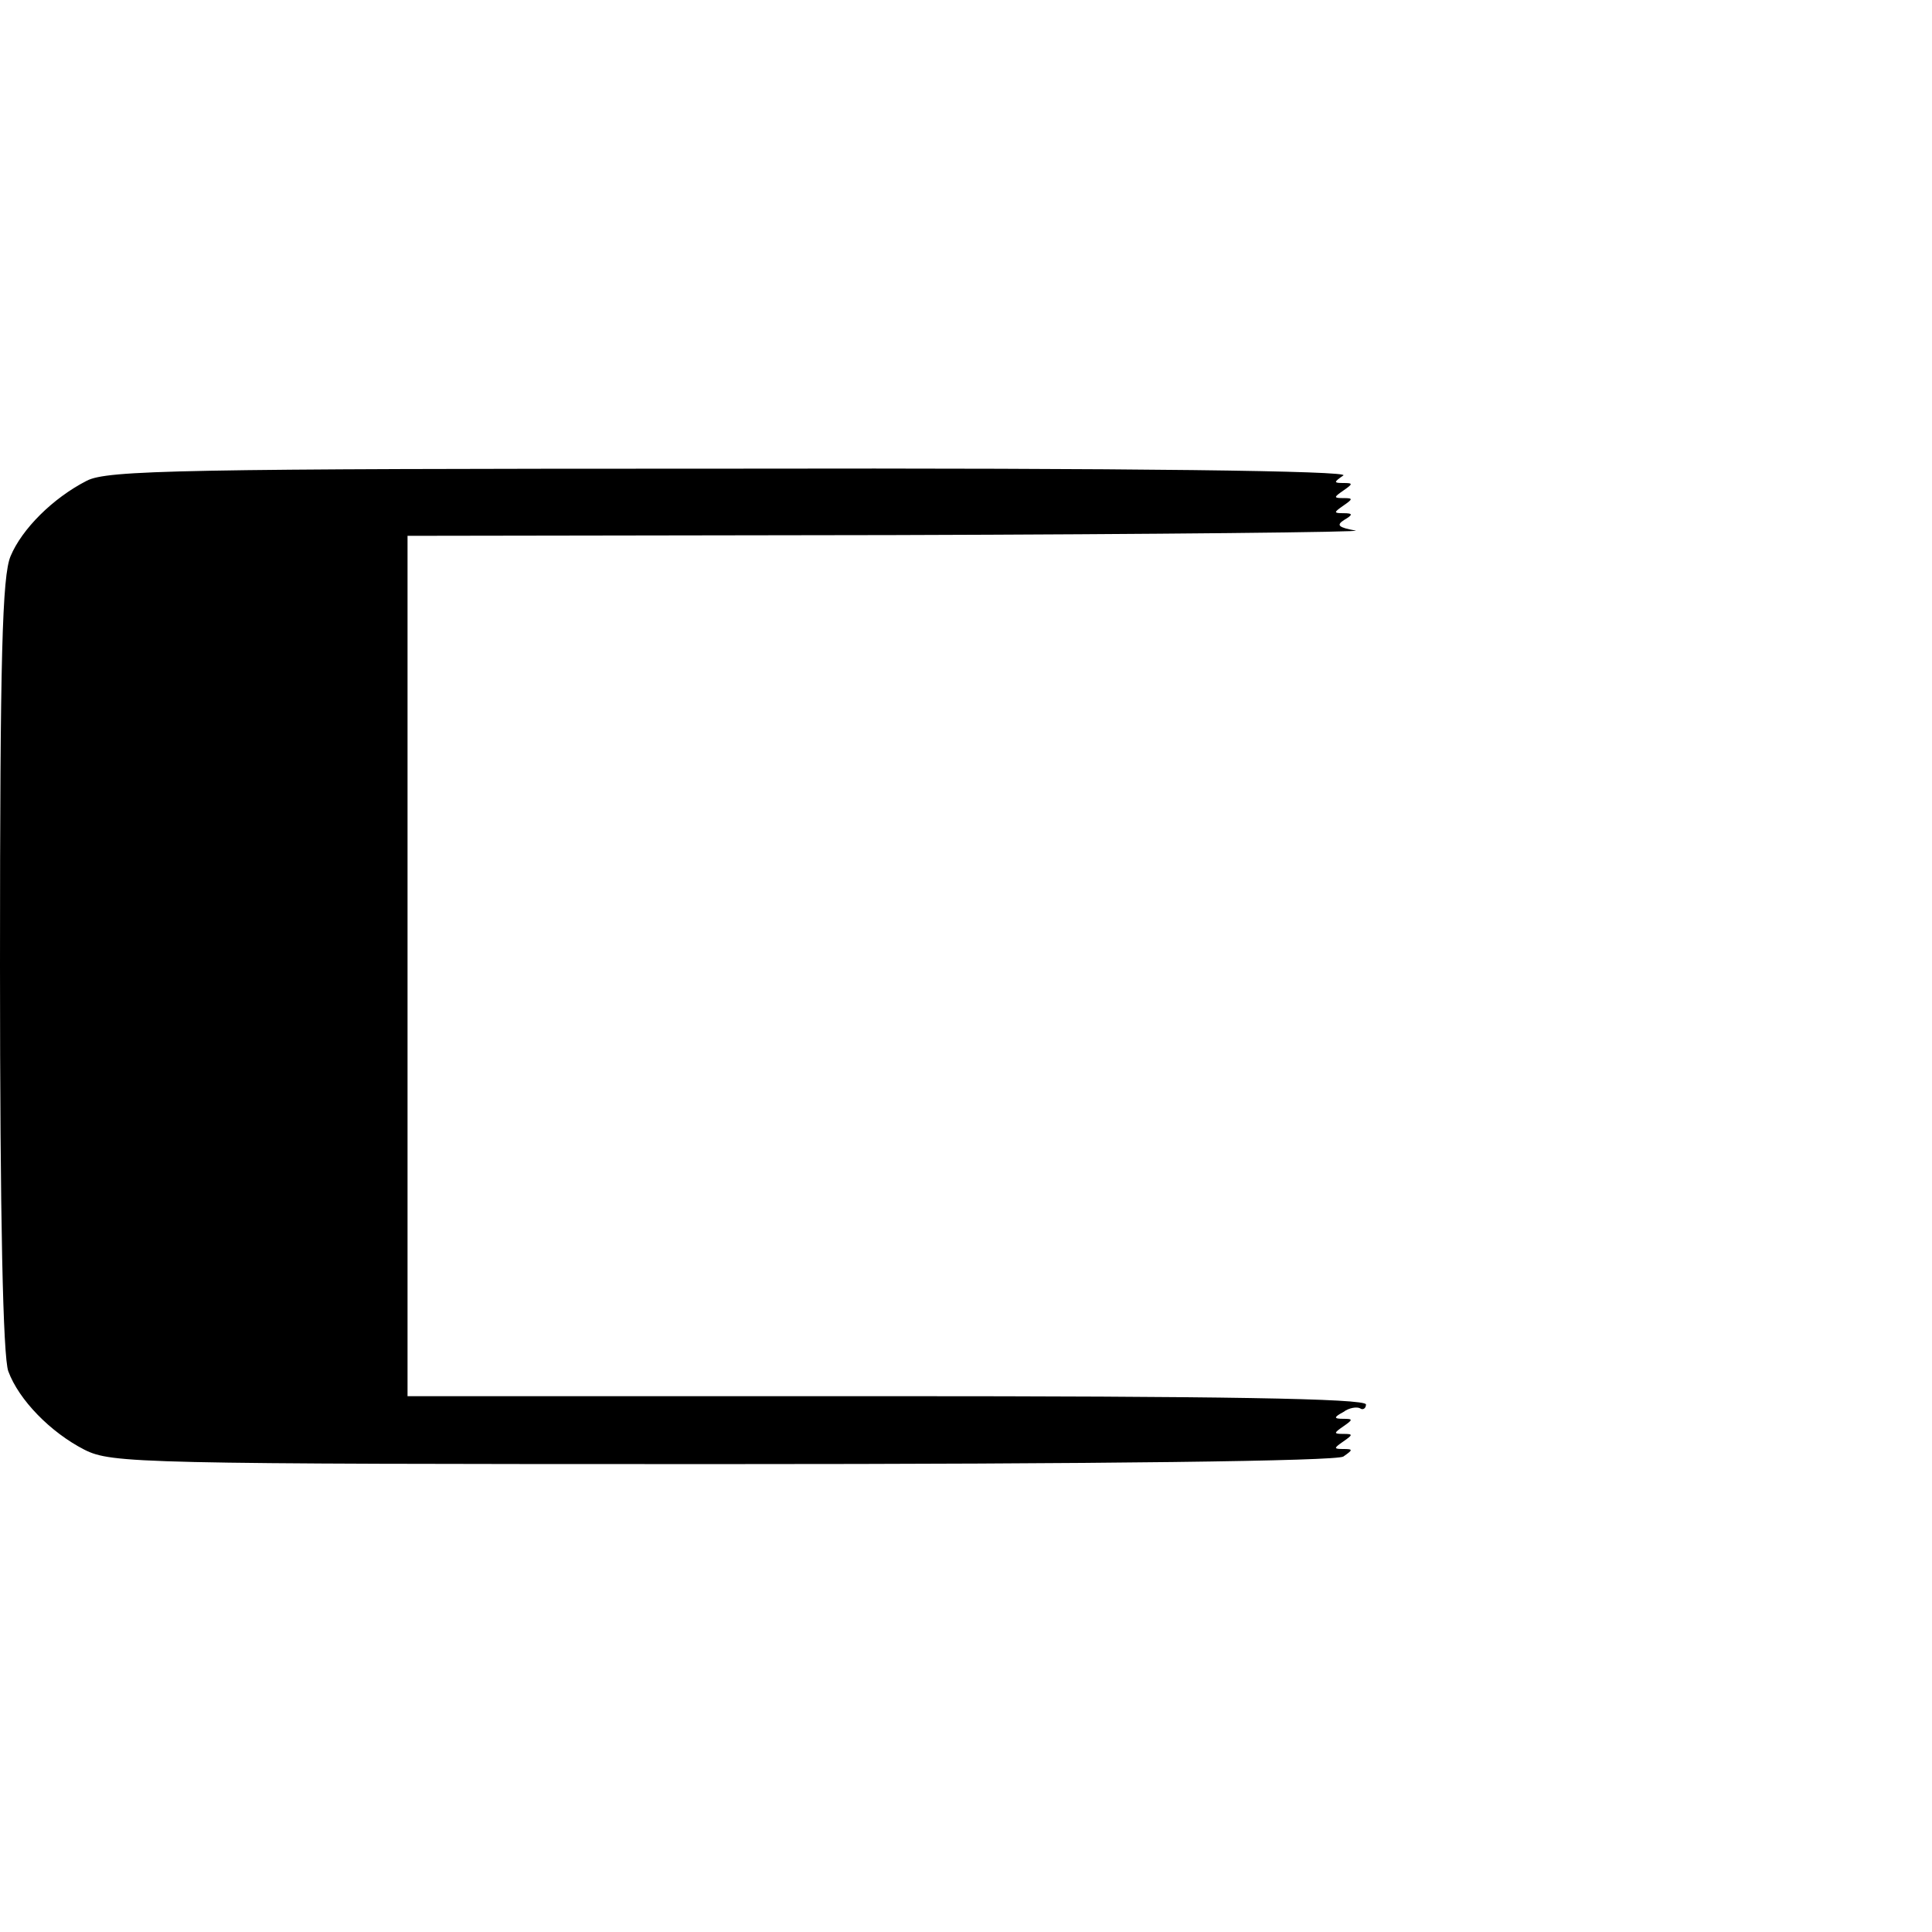
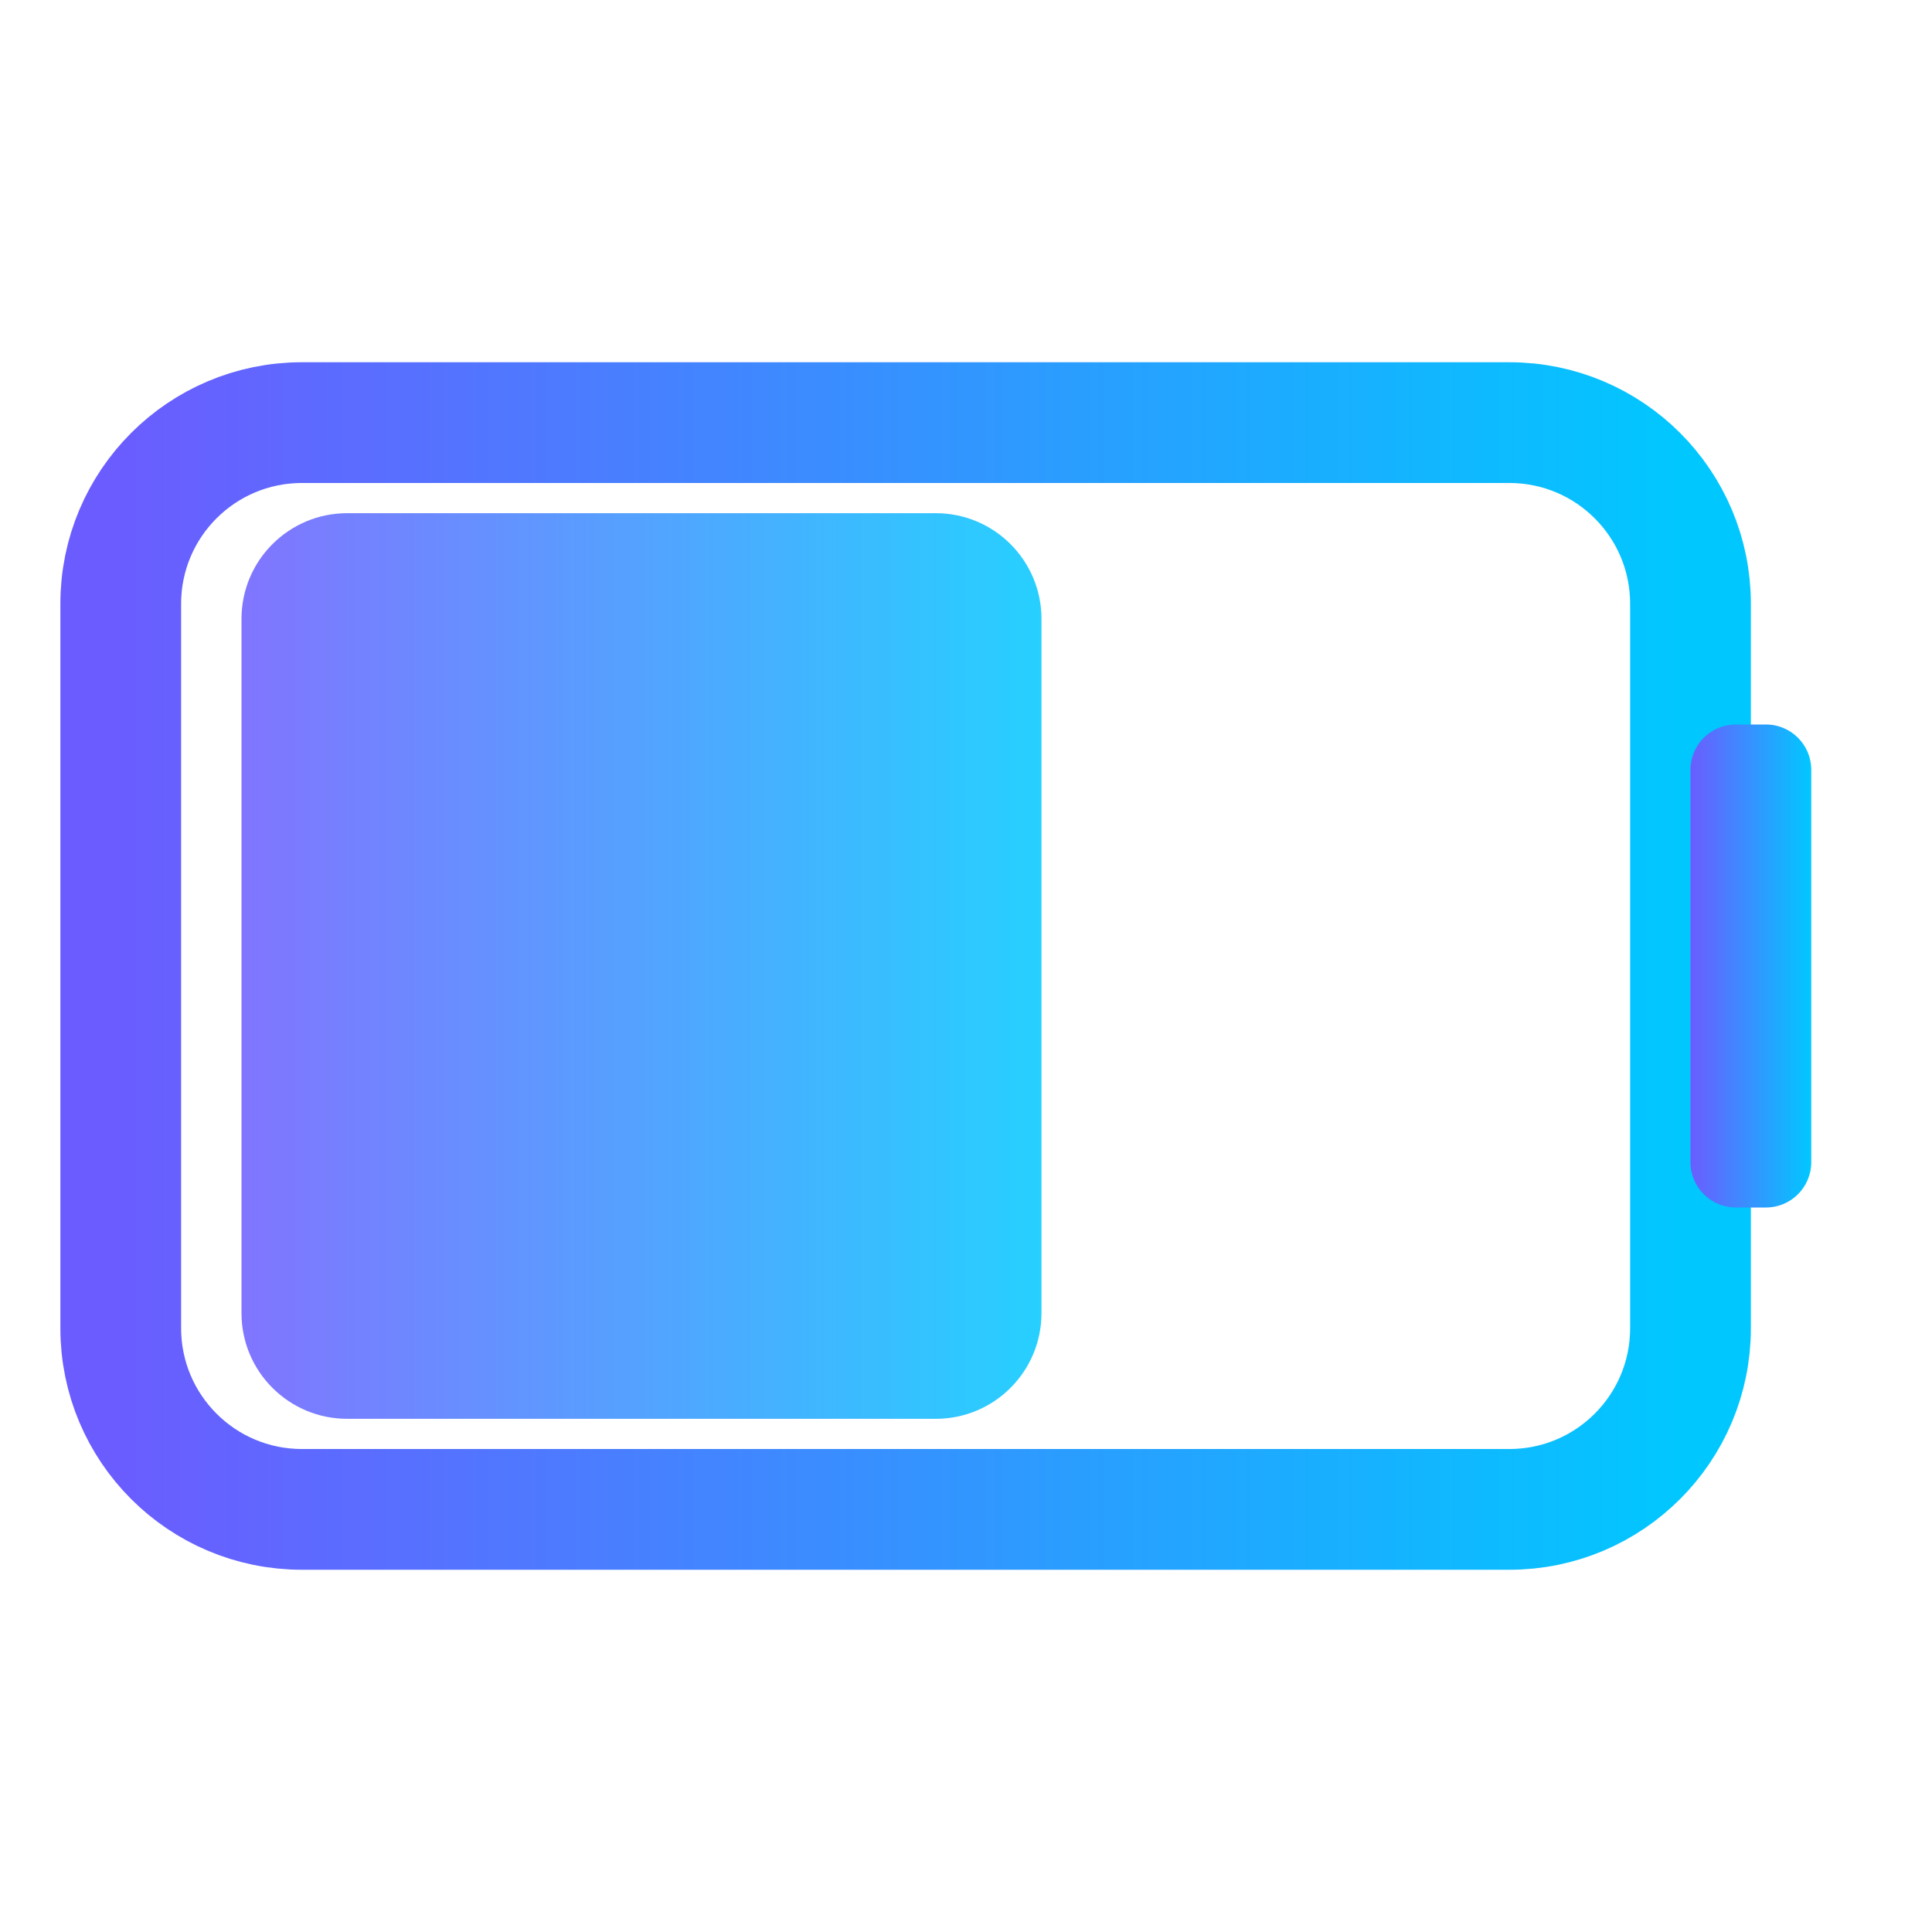
- <svg xmlns="http://www.w3.org/2000/svg" version="1.0" width="256pt" height="256pt" viewBox="0 0 256 256" preserveAspectRatio="xMidYMid meet">
-   <g transform="translate(0,256) scale(0.1,-0.1)" fill="#000000" stroke="none">
-     <path d="M115 1923 c-45 -23 -86 -64 -101 -100 -11 -26 -14 -131 -14 -542 0 -336 4 -519 11 -538 14 -38 56 -81 101 -104 36 -18 70 -19 845 -19 504 0 814 4 823 10 13 9 13 10 0 10 -13 0 -13 1 0 10 13 9 13 10 0 10 -13 0 -13 1 0 10 13 9 13 10 0 10 -13 0 -13 2 0 9 8 6 18 7 22 5 4 -3 8 0 8 5 0 8 -195 11 -635 11 l-635 0 0 570 0 570 643 1 c353 1 629 4 613 6 -22 4 -26 7 -15 14 12 7 12 9 -1 9 -13 0 -13 1 0 10 13 9 13 10 0 10 -13 0 -13 1 0 10 13 9 13 10 0 10 -13 0 -13 1 0 10 10 6 -274 10 -810 9 -732 0 -828 -2 -855 -16z" />
-   </g>
+ <svg xmlns="http://www.w3.org/2000/svg" viewBox="0 0 512 512">
+   <defs>
+     <linearGradient id="g1" x1="0" y1="0" x2="1" y2="0">
+       <stop offset="0%" stop-color="#6b5cff" />
+       <stop offset="100%" stop-color="#00c8ff" />
+     </linearGradient>
+   </defs>
+   <rect x="32" y="112" width="416" height="288" rx="48" ry="48" fill="none" stroke="url(#g1)" stroke-width="32" />
+   <rect x="448" y="192" width="32" height="128" rx="12" ry="12" fill="url(#g1)" />
+   <rect x="64" y="136" width="352" height="240" rx="32" fill="#00000000" />
+   <rect x="64" y="136" width="212" height="240" rx="28" fill="url(#g1)" opacity="0.85" />
</svg>
